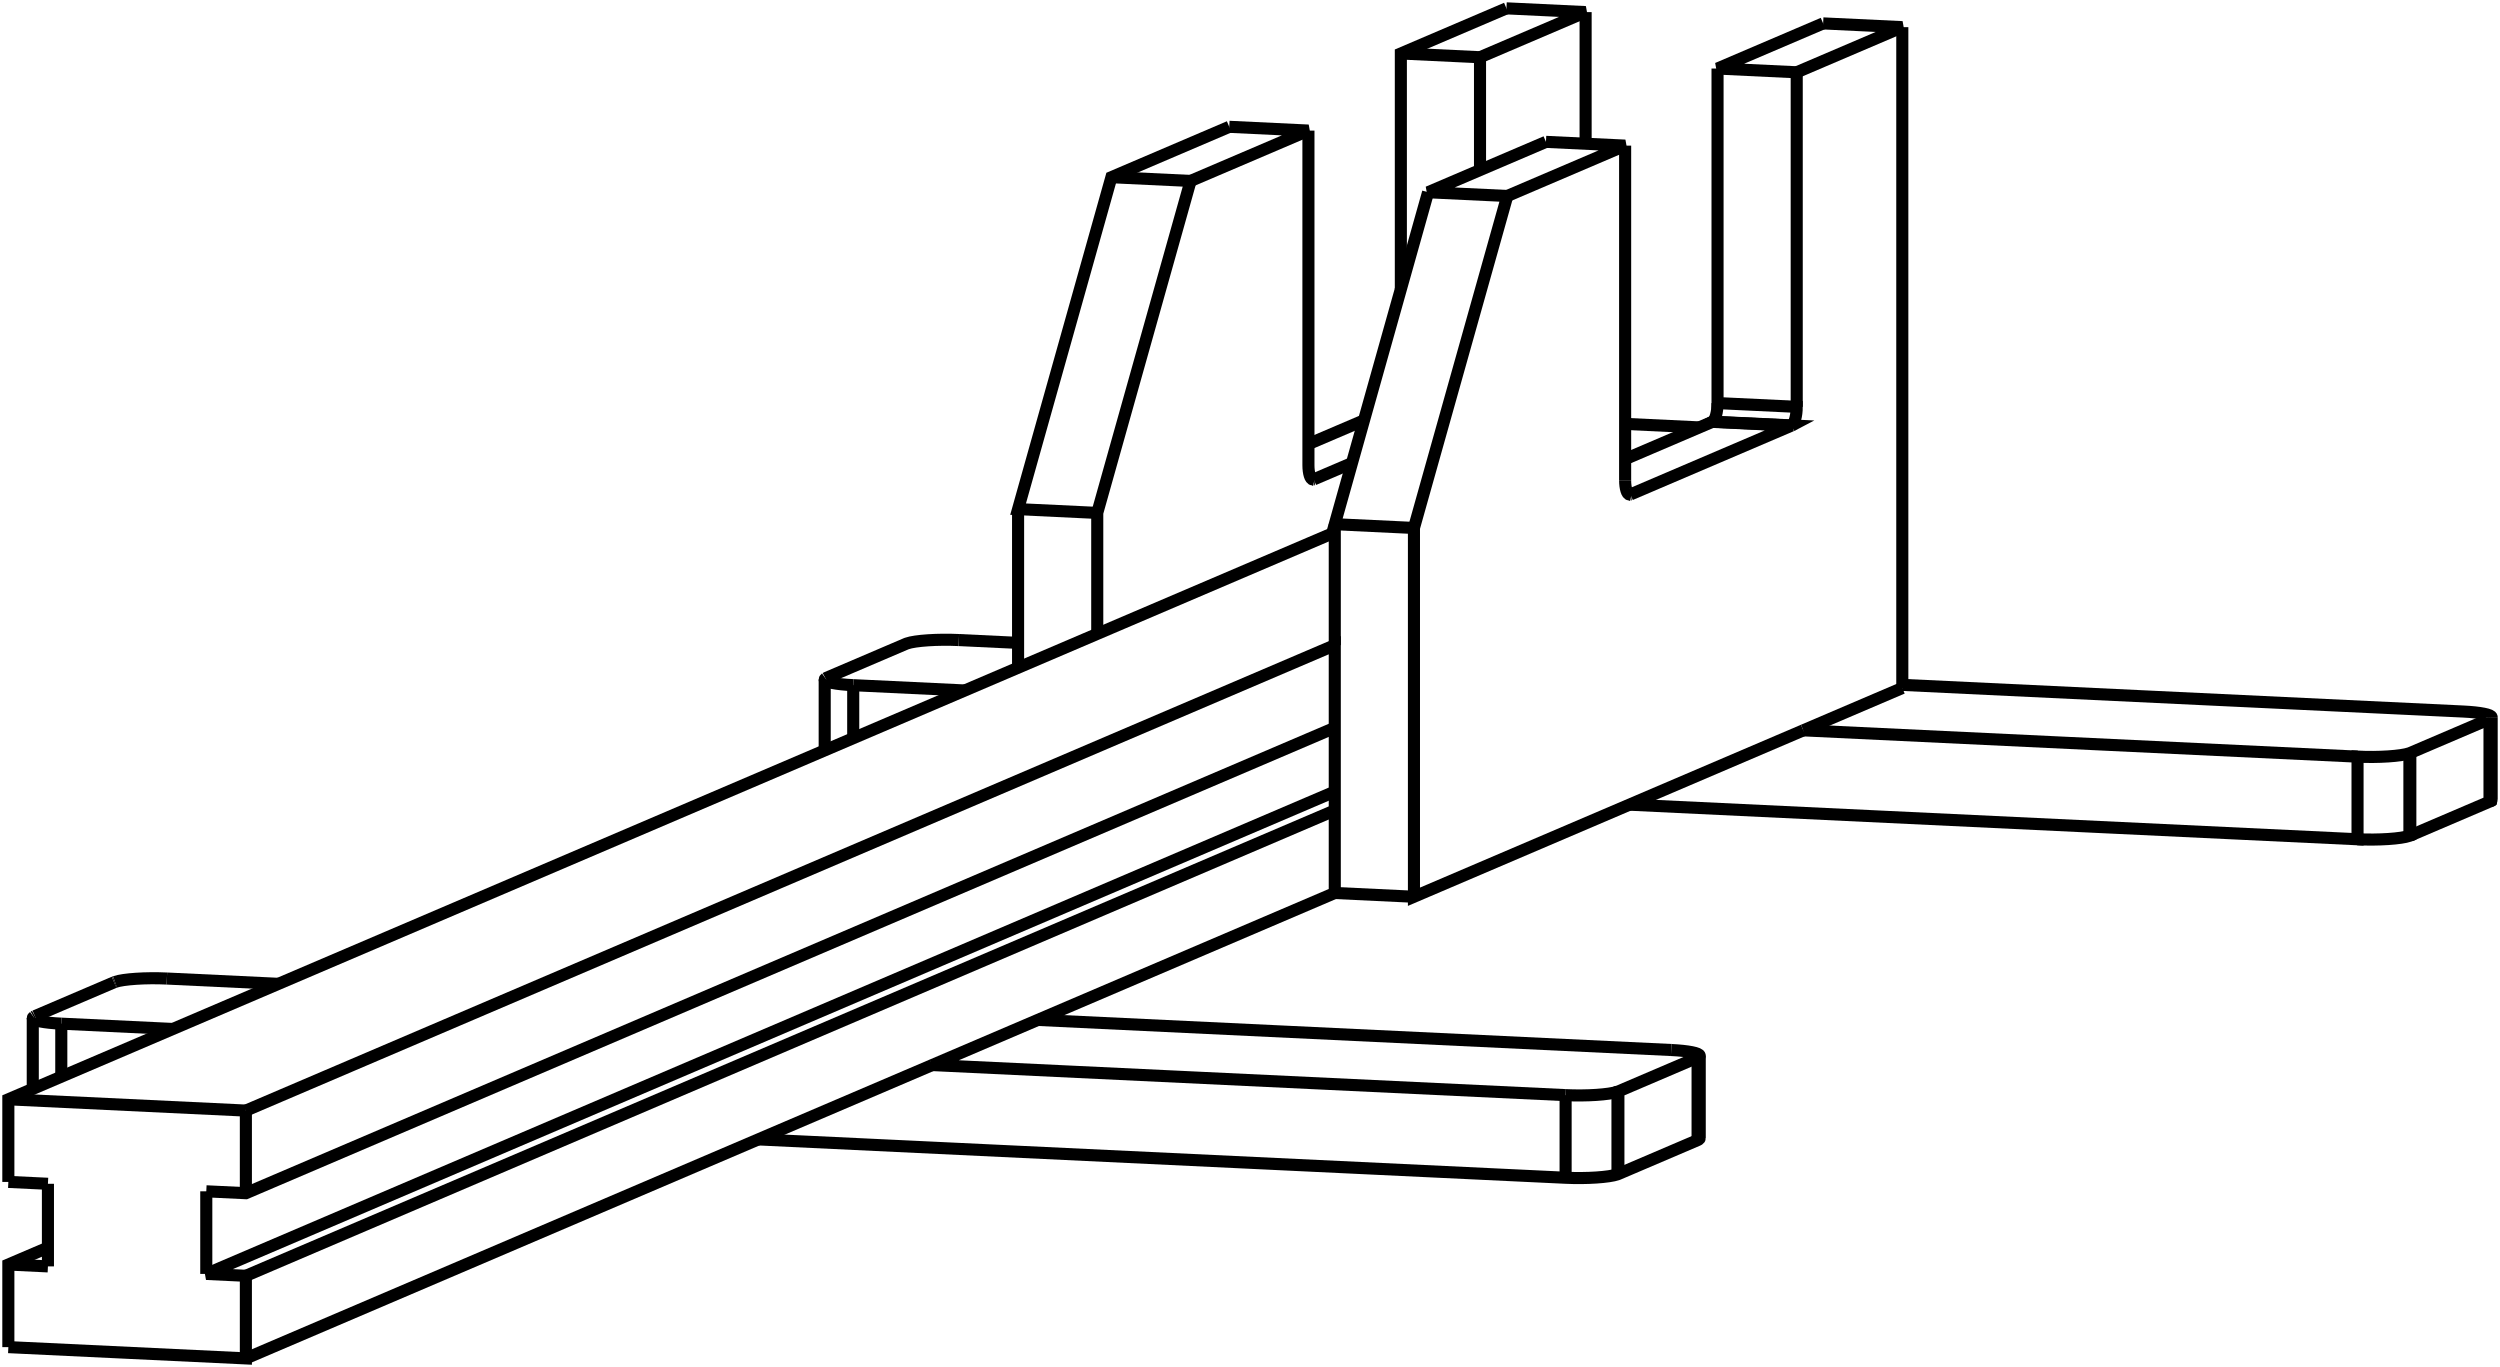
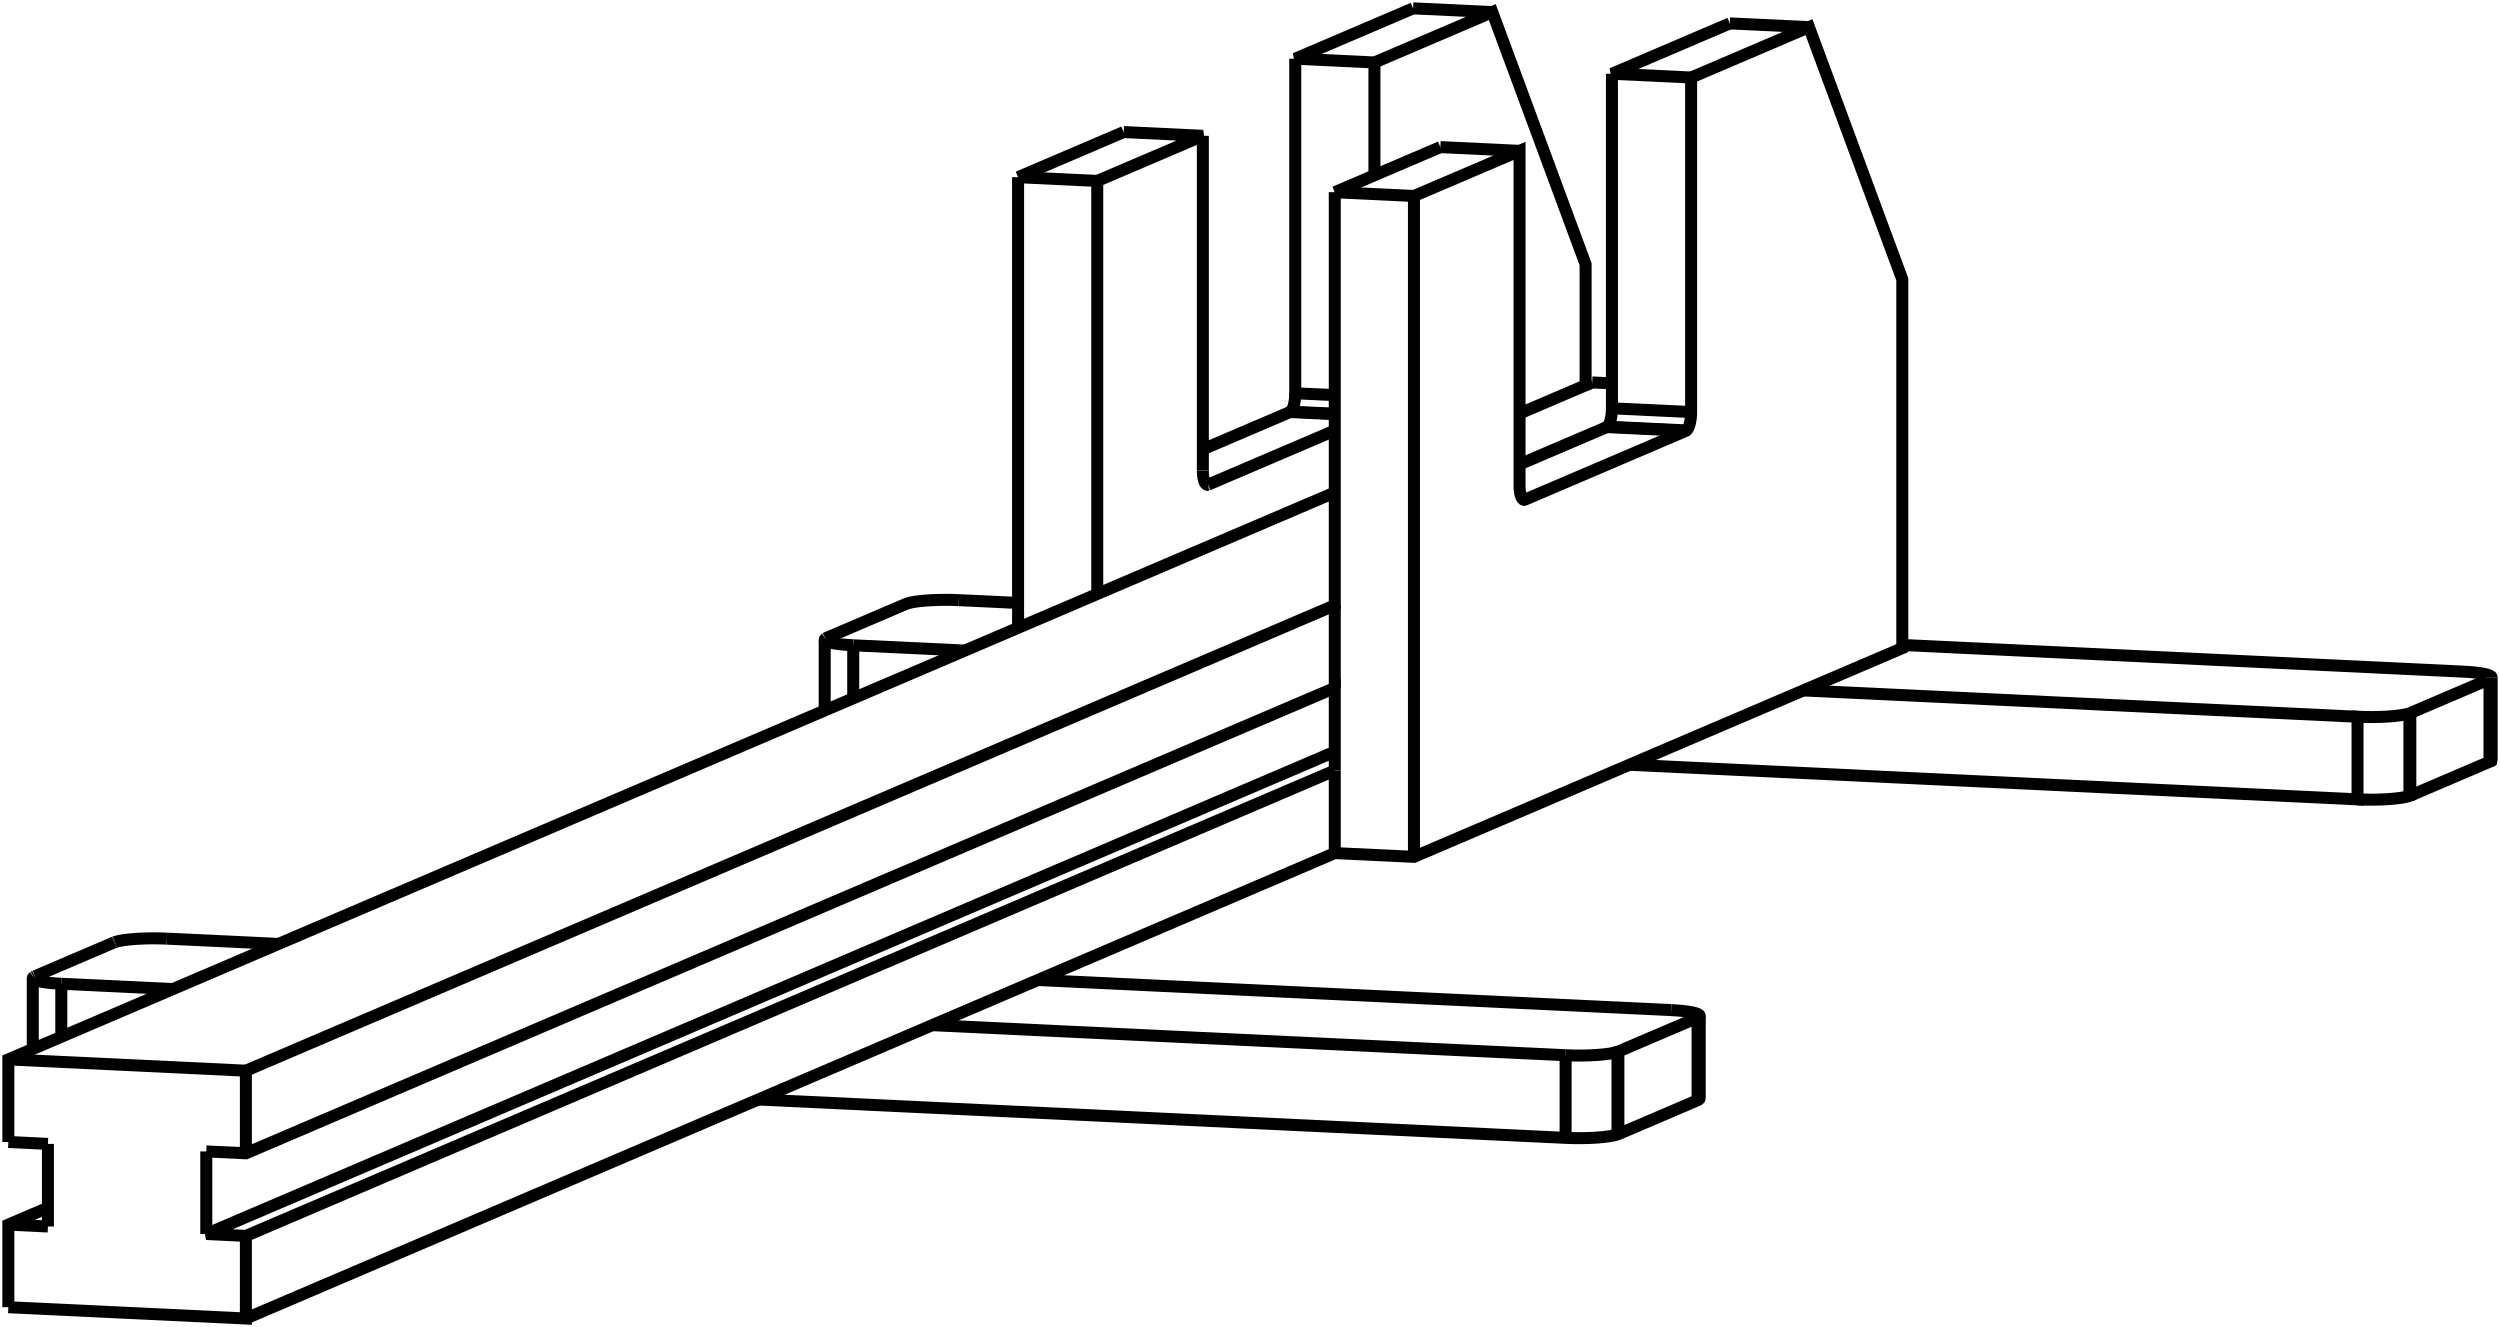
- <svg xmlns="http://www.w3.org/2000/svg" version="1.1" viewBox="-110.119 -87.382 299.549 163.763" fill="none" stroke="black" stroke-width="0.6%" vector-effect="non-scaling-stroke">
+ <svg xmlns="http://www.w3.org/2000/svg" version="1.1" viewBox="-110.119 -82.602 299.549 158.984" fill="none" stroke="black" stroke-width="0.6%" vector-effect="non-scaling-stroke">
  <path d="M -19.263 49.139 L 77.471 53.736 A 5 0.713 180 0 0 83.687 53.327 L 83.796 53.285 L 93.285 49.229 L 93.445 49.143 A 5 0.713 180 0 0 93.541 49.004" />
-   <path d="M 77.471 43.838 L 1.578 40.232 L 14.23 34.824 L 49.813 19.615 L 49.813 9.717 L 49.813 -0.181 L 49.813 -10.079 L -80.659 45.688" />
+   <path d="M 77.471 43.838 L 1.578 40.232 L 14.23 34.824 L 49.813 19.615 L 59.3 20.066 L 105.954 0.125 L 117.815 -4.945 L 117.815 -49.134 L 106.632 -79.348 L 92.511 -73.313 L 92.511 -33.226 A 2 0.626 92.72 0 1 91.958 -31.026 L 91.878 -30.976 L 72.584 -22.73 L 72.545 -22.717 A 2 0.626 92.72 0 1 72.489 -22.711 A 2 0.626 92.72 0 1 71.952 -24.439 L 71.952 -64.525 L 59.3 -59.118 L 59.3 20.066" />
  <path d="M -89.404 35.909 L -102.775 35.273" />
  <path d="M -106.097 34.459 A 5 0.713 180 0 0 -106.193 34.597 A 5 0.713 180 0 0 -102.775 35.273" />
  <path d="M -105.936 34.372 L -106.097 34.459" />
  <path d="M -96.448 30.316 L -105.936 34.372" />
  <path d="M -96.339 30.274 L -96.448 30.316" />
  <path d="M -90.123 29.866 A 5 0.713 180 0 0 -96.339 30.274" />
  <path d="M 90.123 38.43 L 14.23 34.824" />
  <path d="M -76.752 30.501 L -90.123 29.866" />
  <path d="M 93.445 49.143 L 93.445 39.245 A 5 0.713 180 0 0 93.541 39.106 A 5 0.713 180 0 0 90.123 38.43" />
  <path d="M 93.285 49.229 L 93.285 39.331 L 93.445 39.245" />
  <path d="M 83.796 53.285 L 83.796 43.387 L 93.285 39.331" />
  <path d="M 83.687 53.327 L 83.687 43.429 L 83.796 43.387" />
  <path d="M 77.471 43.838 A 5 0.713 180 0 0 83.687 43.429" />
  <path d="M -80.659 75.381 L 1.578 40.232" />
  <path d="M -109.119 74.029 L -80.659 75.381 L -80.659 65.484 L -85.402 65.258 L 49.813 7.464" />
-   <path d="M 59.3 20.066 L 49.813 19.615" />
-   <path d="M 105.954 0.125 L 59.3 20.066 L 59.3 -24.123 L 70.483 -63.898 L 60.996 -64.348 L 75.117 -70.384" />
+   <path d="M 49.813 9.717 L 49.813 19.615" />
  <path d="M 49.813 9.717 L -80.659 65.484" />
  <path d="M -109.119 74.029 L -109.119 64.131 L -104.376 62.104" />
  <path d="M -104.376 64.357 L -109.119 64.131" />
  <path d="M -104.376 64.357 L -104.376 54.459" />
  <path d="M -109.119 54.233 L -104.376 54.459" />
  <path d="M -109.119 54.233 L -109.119 44.335 L 21.353 -11.431 L 49.813 -23.595" />
  <path d="M -109.119 44.335 L -80.659 45.688" />
  <path d="M -80.659 55.586 L -80.659 45.688" />
-   <path d="M -85.402 55.36 L -80.659 55.586 L 49.813 -0.181" />
+   <path d="M -85.402 55.36 L -80.659 55.586 L 49.813 -0.181 L 49.813 9.717" />
  <path d="M -85.402 65.258 L -85.402 55.36" />
-   <path d="M 59.3 -24.123 L 49.813 -24.574 L 60.996 -64.348" />
-   <path d="M 49.813 -10.079 L 49.813 -24.574" />
-   <path d="M 70.483 -63.898 L 84.604 -69.933 L 75.117 -70.384" />
-   <path d="M 117.815 -4.945 L 105.954 0.125" />
-   <path d="M 117.815 -84.128 L 117.815 -4.945" />
-   <path d="M 105.163 -78.721 L 117.815 -84.128 L 108.328 -84.579" />
-   <path d="M 105.163 -38.634 L 105.163 -78.721 L 95.676 -79.171 L 108.328 -84.579" />
-   <path d="M 104.57 -36.405 A 2 0.626 272.72 0 0 105.163 -38.634 L 95.676 -39.085 L 95.676 -79.171" />
-   <path d="M 104.53 -36.384 L 104.57 -36.405 L 95.083 -36.856 A 2 0.626 272.72 0 0 95.676 -39.085" />
-   <path d="M 85.236 -28.137 L 104.53 -36.384 L 95.044 -36.835 L 95.083 -36.856" />
-   <path d="M 85.157 -28.119 L 85.236 -28.137 L 85.048 -28.146" />
-   <path d="M 84.604 -29.846 A 2 0.626 272.72 0 0 85.141 -28.119 A 2 0.626 272.72 0 0 85.157 -28.119 L 85.126 -28.12" />
-   <path d="M 84.604 -69.933 L 84.604 -29.846" />
+   <path d="M 49.813 -59.569 L 59.3 -59.118" />
+   <path d="M 49.813 -59.569 L 49.813 -10.079 L -80.659 45.688" />
+   <path d="M 49.813 -10.079 L 49.813 -0.181" />
  <path d="M 5.485 -4.649 L -7.886 -5.284" />
  <path d="M 172.36 3.28 L 105.954 0.125" />
  <path d="M 85.113 9.033 L 172.36 13.178 L 172.36 3.28 A 5 0.713 180 0 0 178.576 2.872 L 178.685 2.83 L 188.173 -1.226 L 188.334 -1.313 A 5 0.713 180 0 0 188.43 -1.452 L 188.43 8.446" />
-   <path d="M 21.353 -25.926 L 11.867 -26.377 L 23.05 -66.151 L 37.171 -72.187" />
-   <path d="M 21.353 -11.431 L 21.353 -25.926 L 32.536 -65.701 L 23.05 -66.151" />
-   <path d="M 11.867 -7.376 L 11.867 -26.377" />
-   <path d="M 93.488 -36.17 L 84.604 -36.592" />
-   <path d="M 46.657 -34.175 L 53.313 -37.02" />
-   <path d="M 57.73 -52.731 L 57.73 -80.974 L 70.382 -86.382" />
-   <path d="M 84.604 -32.372 L 95.044 -36.835" />
+   <path d="M 11.867 -61.372 L 21.353 -60.921 L 21.353 -11.431" />
+   <path d="M 11.867 -61.372 L 11.867 -7.376" />
+   <path d="M 83.024 -36.667 L 80.659 -36.78" />
+   <path d="M 71.952 -33.058 L 79.868 -36.442 L 79.868 -50.937 L 68.686 -81.151 L 54.565 -75.116 L 54.565 -61.599" />
+   <path d="M 79.868 -36.442 L 80.659 -36.78" />
+   <path d="M 59.199 -81.602 L 45.078 -75.567 L 54.565 -75.116" />
+   <path d="M 24.519 -66.779 L 11.867 -61.372" />
+   <path d="M 44.445 -33.23 L 34.005 -28.768" />
+   <path d="M 44.525 -33.28 L 44.445 -33.23 L 49.813 -32.975" />
+   <path d="M 45.078 -35.48 A 2 0.626 92.72 0 1 44.525 -33.28 L 49.813 -33.028" />
+   <path d="M 45.078 -75.567 L 45.078 -35.48 L 49.813 -35.255" />
+   <path d="M 62.465 -64.976 L 71.952 -64.525" />
+   <path d="M 62.465 -64.976 L 49.813 -59.569" />
+   <path d="M 97.145 -79.799 L 83.024 -73.764 L 92.511 -73.313" />
+   <path d="M 83.024 -73.764 L 83.024 -33.677 L 92.511 -33.226" />
+   <path d="M 83.024 -33.677 A 2 0.626 92.72 0 1 82.471 -31.477 L 91.958 -31.026" />
+   <path d="M 82.471 -31.477 L 82.392 -31.427 L 91.878 -30.976" />
+   <path d="M 82.392 -31.427 L 71.952 -26.965" />
+   <path d="M 97.145 -79.799 L 106.632 -79.348" />
+   <path d="M 72.397 -22.739 L 72.584 -22.73" />
+   <path d="M 72.435 -22.722 L 72.545 -22.717" />
  <path d="M 188.43 -1.452 A 5 0.713 180 0 0 185.012 -2.127 L 117.815 -5.32" />
  <path d="M -11.208 -6.099 A 5 0.713 180 0 0 -11.304 -5.96 L -11.304 2.527" />
  <path d="M -11.304 -5.96 A 5 0.713 180 0 0 -7.886 -5.284" />
  <path d="M 4.766 -10.692 A 5 0.713 180 0 0 -1.45 -10.283 L -1.559 -10.241 L -11.047 -6.185 L -11.208 -6.099" />
  <path d="M 11.867 -10.354 L 4.766 -10.692" />
  <path d="M 178.576 12.77 L 178.576 2.872" />
  <path d="M 172.36 13.178 A 5 0.713 180 0 0 178.576 12.77 L 178.685 12.728 L 178.685 2.83" />
  <path d="M 188.334 8.585 A 5 0.713 180 0 0 188.43 8.446" />
  <path d="M 188.173 8.672 L 188.334 8.585 L 188.334 -1.313" />
  <path d="M 178.685 12.728 L 188.173 8.672 L 188.173 -1.226" />
-   <path d="M 32.536 -65.701 L 46.657 -71.736 L 37.171 -72.187" />
-   <path d="M 46.657 -71.736 L 46.657 -31.649 A 2 0.626 272.72 0 0 47.195 -29.922 A 2 0.626 272.72 0 0 47.21 -29.922 L 47.179 -29.923" />
-   <path d="M 47.21 -29.922 L 47.29 -29.94 L 47.102 -29.949" />
-   <path d="M 47.29 -29.94 L 51.873 -31.899" />
-   <path d="M 67.216 -67.007 L 67.216 -80.524 L 57.73 -80.974" />
-   <path d="M 67.216 -80.524 L 79.868 -85.931 L 70.382 -86.382" />
-   <path d="M 79.868 -85.931 L 79.868 -70.158" />
+   <path d="M 24.519 -66.779 L 34.005 -66.328 L 21.353 -60.921" />
+   <path d="M 34.005 -26.242 L 34.005 -66.328" />
+   <path d="M 34.598 -24.52 A 2 0.626 92.72 0 1 34.543 -24.514 A 2 0.626 92.72 0 1 34.005 -26.242" />
+   <path d="M 34.638 -24.533 L 34.598 -24.52" />
+   <path d="M 49.813 -31.019 L 34.638 -24.533" />
+   <path d="M 59.199 -81.602 L 68.686 -81.151" />
+   <path d="M 34.489 -24.525 L 34.598 -24.52" />
+   <path d="M 34.45 -24.542 L 34.638 -24.533" />
  <path d="M -102.775 41.624 L -102.775 35.273" />
  <path d="M 77.471 53.736 L 77.471 43.838" />
  <path d="M -7.886 1.066 L -7.886 -5.284" />
  <path d="M -106.193 34.597 L -106.193 43.085" />
  <path d="M 93.541 39.106 L 93.541 49.004" />
</svg>
